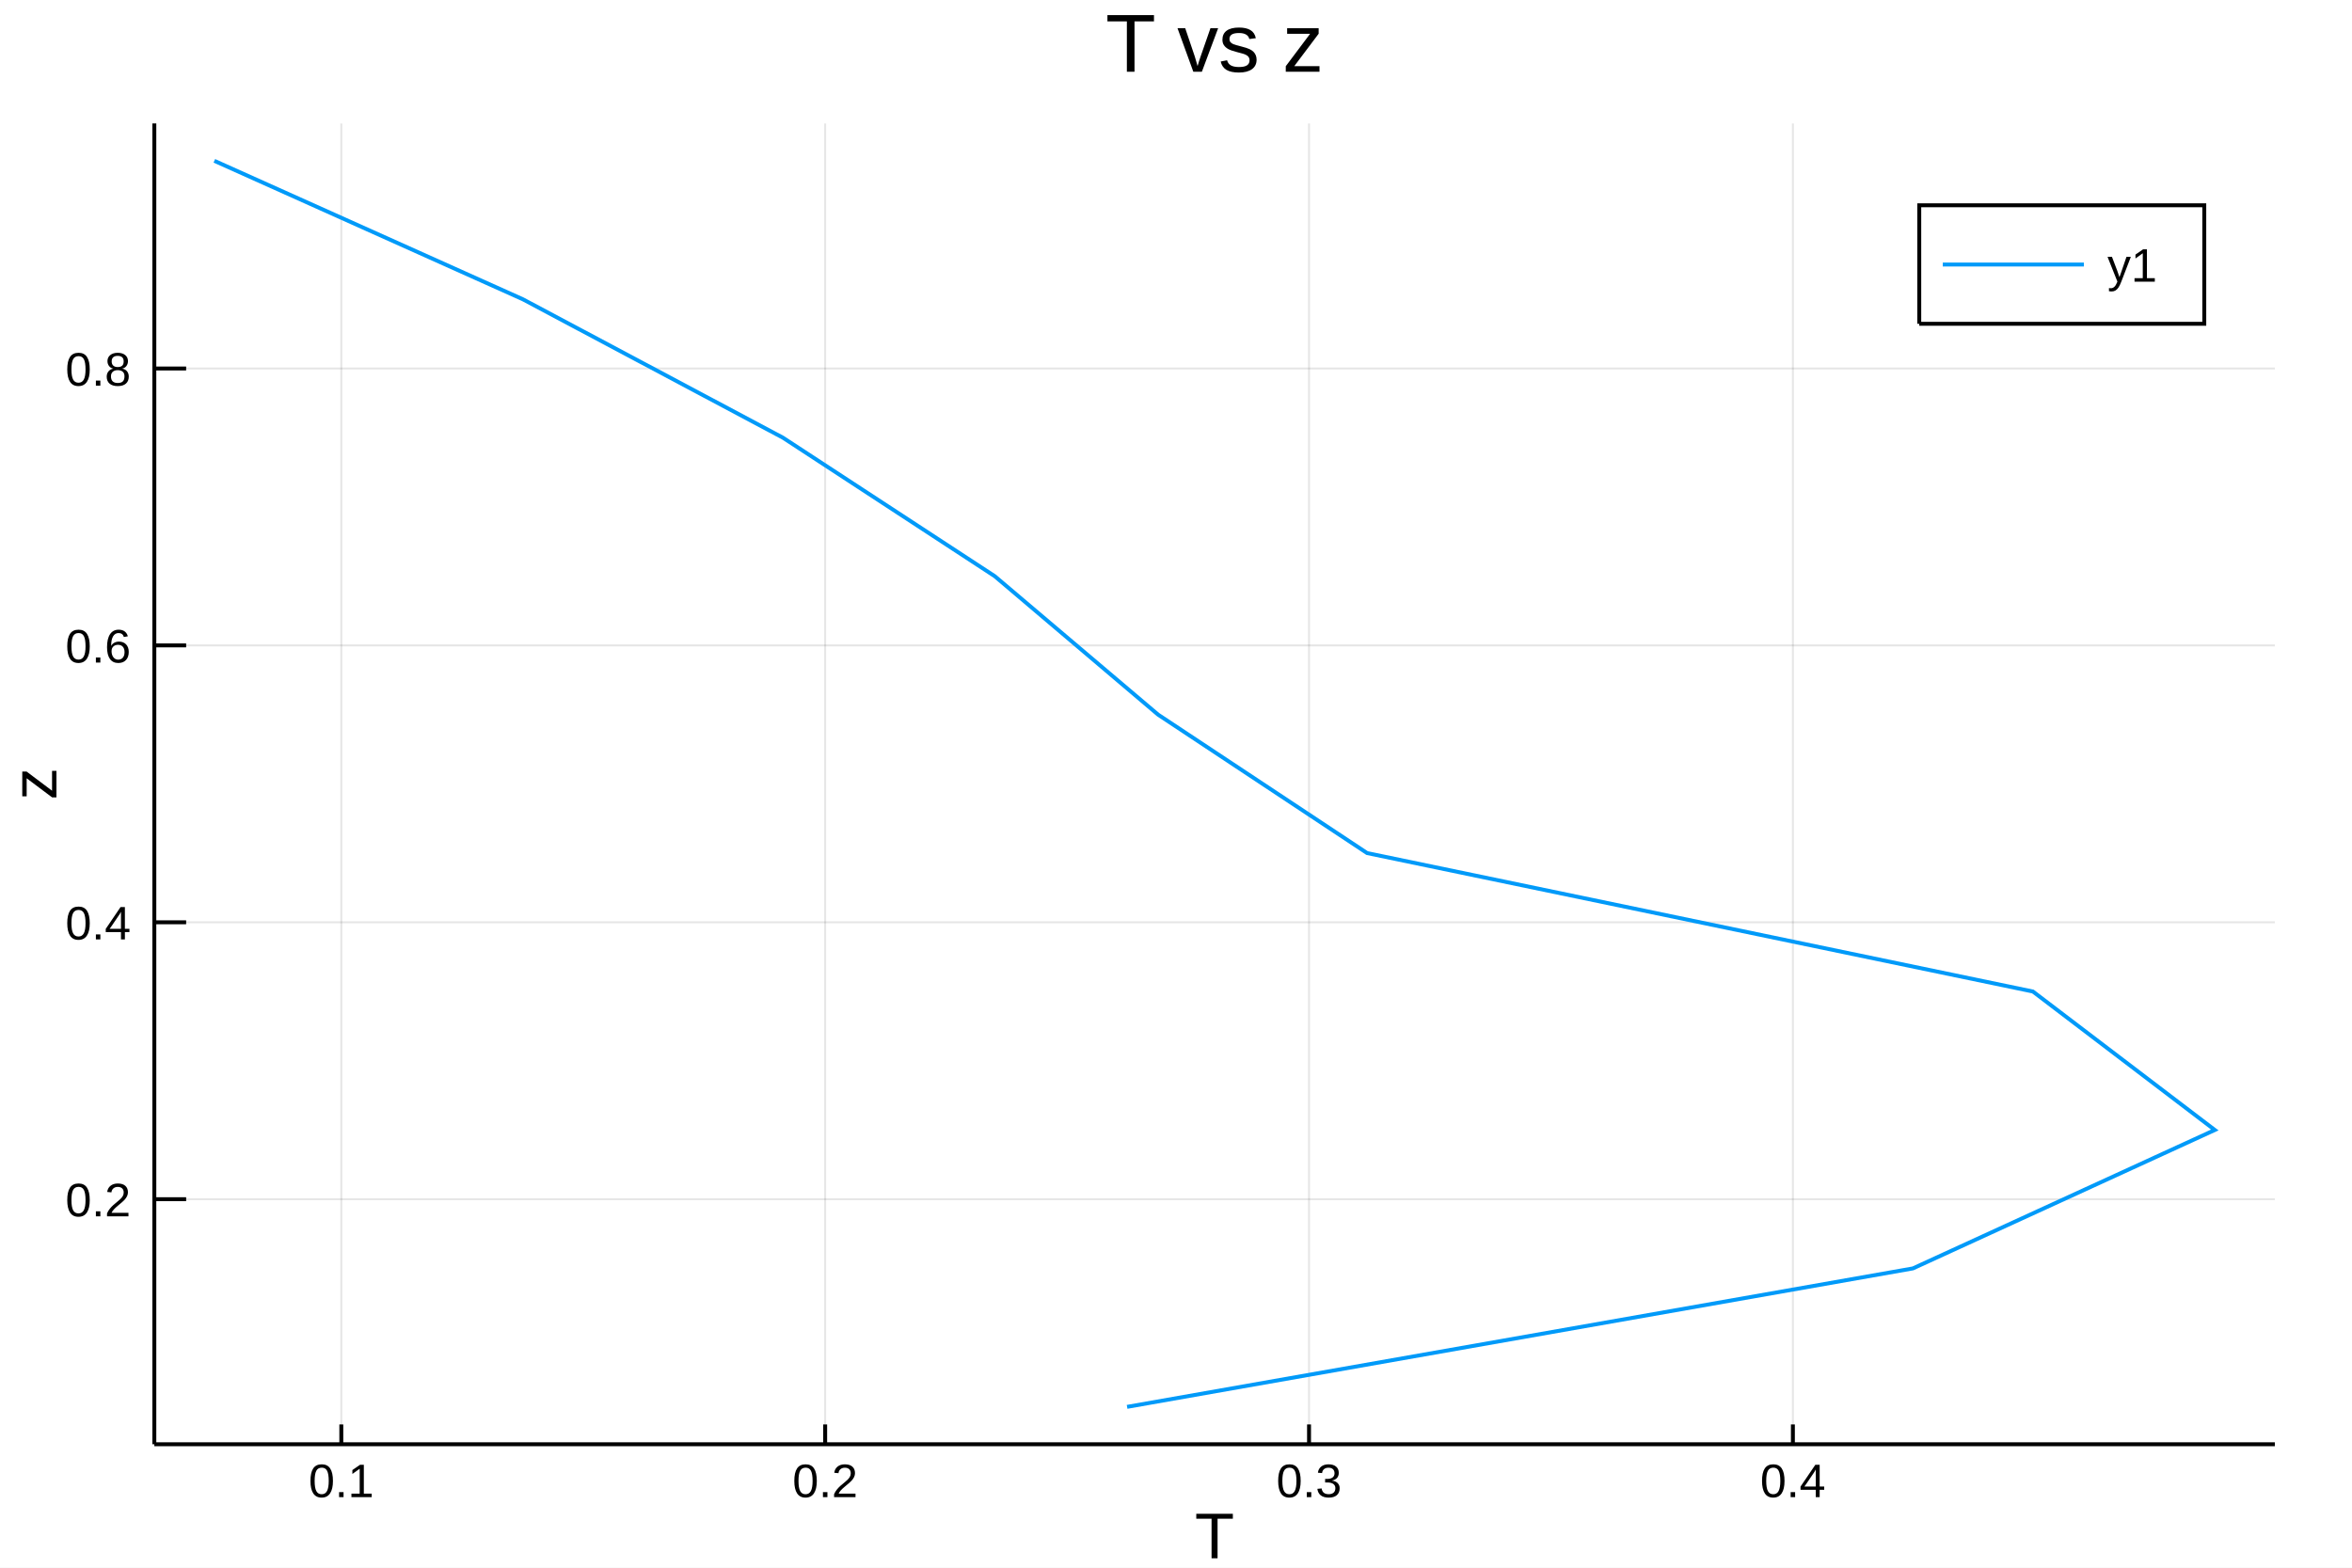
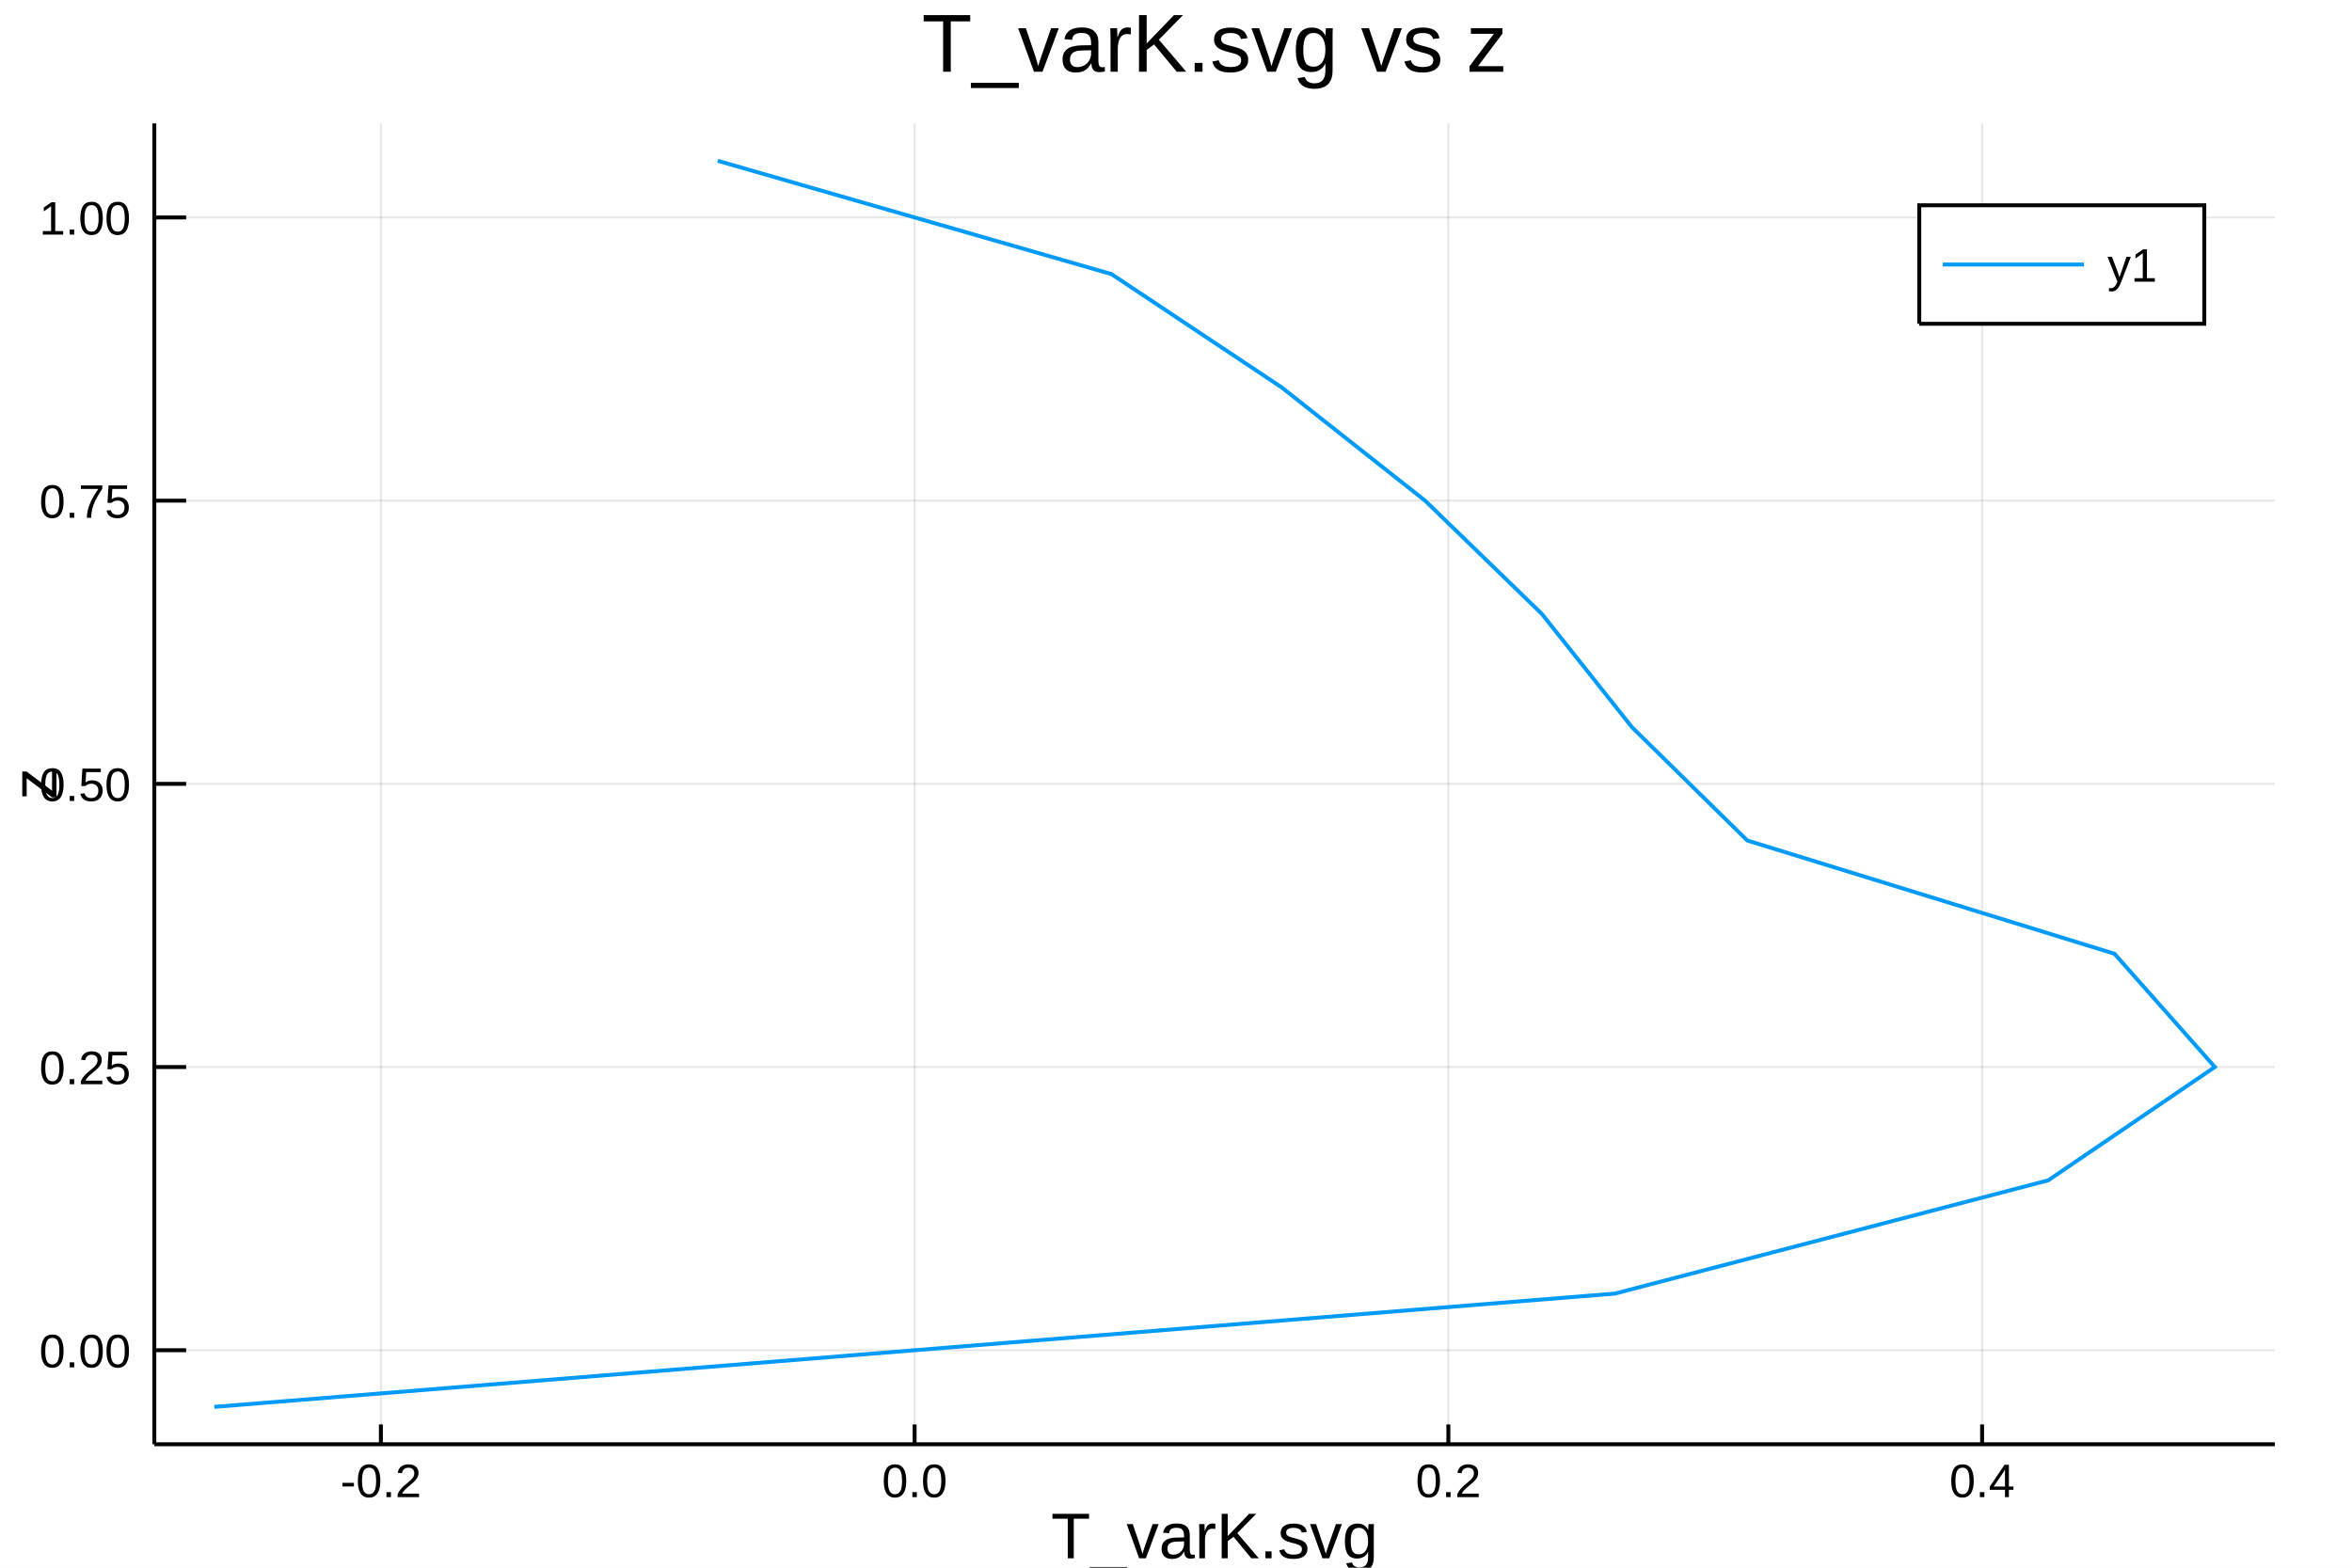
<svg xmlns="http://www.w3.org/2000/svg" width="600" height="400" viewBox="0 0 2400 1600">
  <defs>
-     <clipPath id="clip6300">
+     <clipPath id="clip9700">
      <rect x="0" y="0" width="2400" height="1600" />
    </clipPath>
  </defs>
-   <polygon clip-path="url(#clip6300)" points=" 0,1600 2400,1600 2400,0 0,0    " fill="#ffffff" fill-rule="evenodd" fill-opacity="1" />
+   <polygon clip-path="url(#clip9700)" points=" 0,1600 2400,1600 2400,0 0,0    " fill="#ffffff" fill-rule="evenodd" fill-opacity="1" />
  <defs>
-     <clipPath id="clip6301">
+     <clipPath id="clip9701">
      <rect x="480" y="0" width="1681" height="1600" />
    </clipPath>
  </defs>
-   <polygon clip-path="url(#clip6300)" points=" 157.48,1474.02 2321.26,1474.02 2321.26,125.984 157.48,125.984    " fill="#ffffff" fill-rule="evenodd" fill-opacity="1" />
+   <polygon clip-path="url(#clip9700)" points=" 157.48,1474.02 2321.26,1474.02 2321.26,125.984 157.48,125.984    " fill="#ffffff" fill-rule="evenodd" fill-opacity="1" />
  <defs>
-     <clipPath id="clip6302">
+     <clipPath id="clip9702">
      <rect x="157" y="125" width="2165" height="1349" />
    </clipPath>
  </defs>
-   <polyline clip-path="url(#clip6302)" style="stroke:#000000; stroke-width:2; stroke-opacity:0.1; fill:none" points="   348.276,1474.02 348.276,125.984    " />
-   <polyline clip-path="url(#clip6302)" style="stroke:#000000; stroke-width:2; stroke-opacity:0.1; fill:none" points="   842.011,1474.02 842.011,125.984    " />
-   <polyline clip-path="url(#clip6302)" style="stroke:#000000; stroke-width:2; stroke-opacity:0.1; fill:none" points="   1335.75,1474.02 1335.75,125.984    " />
-   <polyline clip-path="url(#clip6302)" style="stroke:#000000; stroke-width:2; stroke-opacity:0.1; fill:none" points="   1829.48,1474.02 1829.48,125.984    " />
-   <polyline clip-path="url(#clip6302)" style="stroke:#000000; stroke-width:2; stroke-opacity:0.1; fill:none" points="   157.48,1223.91 2321.26,1223.91    " />
-   <polyline clip-path="url(#clip6302)" style="stroke:#000000; stroke-width:2; stroke-opacity:0.1; fill:none" points="   157.48,941.303 2321.26,941.303    " />
-   <polyline clip-path="url(#clip6302)" style="stroke:#000000; stroke-width:2; stroke-opacity:0.1; fill:none" points="   157.48,658.697 2321.26,658.697    " />
-   <polyline clip-path="url(#clip6302)" style="stroke:#000000; stroke-width:2; stroke-opacity:0.1; fill:none" points="   157.48,376.091 2321.26,376.091    " />
-   <polyline clip-path="url(#clip6300)" style="stroke:#000000; stroke-width:4; stroke-opacity:1; fill:none" points="   157.48,1474.02 2321.26,1474.02    " />
-   <polyline clip-path="url(#clip6300)" style="stroke:#000000; stroke-width:4; stroke-opacity:1; fill:none" points="   157.48,1474.02 157.48,125.984    " />
-   <polyline clip-path="url(#clip6300)" style="stroke:#000000; stroke-width:4; stroke-opacity:1; fill:none" points="   348.276,1474.02 348.276,1453.8    " />
-   <polyline clip-path="url(#clip6300)" style="stroke:#000000; stroke-width:4; stroke-opacity:1; fill:none" points="   842.011,1474.02 842.011,1453.8    " />
-   <polyline clip-path="url(#clip6300)" style="stroke:#000000; stroke-width:4; stroke-opacity:1; fill:none" points="   1335.75,1474.02 1335.75,1453.8    " />
-   <polyline clip-path="url(#clip6300)" style="stroke:#000000; stroke-width:4; stroke-opacity:1; fill:none" points="   1829.48,1474.02 1829.48,1453.8    " />
-   <polyline clip-path="url(#clip6300)" style="stroke:#000000; stroke-width:4; stroke-opacity:1; fill:none" points="   157.48,1223.91 189.937,1223.91    " />
-   <polyline clip-path="url(#clip6300)" style="stroke:#000000; stroke-width:4; stroke-opacity:1; fill:none" points="   157.48,941.303 189.937,941.303    " />
-   <polyline clip-path="url(#clip6300)" style="stroke:#000000; stroke-width:4; stroke-opacity:1; fill:none" points="   157.48,658.697 189.937,658.697    " />
-   <polyline clip-path="url(#clip6300)" style="stroke:#000000; stroke-width:4; stroke-opacity:1; fill:none" points="   157.48,376.091 189.937,376.091    " />
-   <g clip-path="url(#clip6300)">
-     <text style="fill:#000000; fill-opacity:1; font-family:Arial,Helvetica Neue,Helvetica,sans-serif; font-size:48px; text-anchor:middle;" transform="rotate(0, 348.276, 1528.02)" x="348.276" y="1528.02">0.1</text>
+   <polyline clip-path="url(#clip9702)" style="stroke:#000000; stroke-width:2; stroke-opacity:0.1; fill:none" points="   388.646,1474.02 388.646,125.984    " />
+   <polyline clip-path="url(#clip9702)" style="stroke:#000000; stroke-width:2; stroke-opacity:0.1; fill:none" points="   933.284,1474.02 933.284,125.984    " />
+   <polyline clip-path="url(#clip9702)" style="stroke:#000000; stroke-width:2; stroke-opacity:0.1; fill:none" points="   1477.92,1474.02 1477.92,125.984    " />
+   <polyline clip-path="url(#clip9702)" style="stroke:#000000; stroke-width:2; stroke-opacity:0.1; fill:none" points="   2022.56,1474.02 2022.56,125.984    " />
+   <polyline clip-path="url(#clip9702)" style="stroke:#000000; stroke-width:2; stroke-opacity:0.1; fill:none" points="   157.48,1378.06 2321.26,1378.06    " />
+   <polyline clip-path="url(#clip9702)" style="stroke:#000000; stroke-width:2; stroke-opacity:0.1; fill:none" points="   157.48,1089.03 2321.26,1089.03    " />
+   <polyline clip-path="url(#clip9702)" style="stroke:#000000; stroke-width:2; stroke-opacity:0.1; fill:none" points="   157.48,800 2321.26,800    " />
+   <polyline clip-path="url(#clip9702)" style="stroke:#000000; stroke-width:2; stroke-opacity:0.1; fill:none" points="   157.48,510.971 2321.26,510.971    " />
+   <polyline clip-path="url(#clip9702)" style="stroke:#000000; stroke-width:2; stroke-opacity:0.1; fill:none" points="   157.48,221.942 2321.26,221.942    " />
+   <polyline clip-path="url(#clip9700)" style="stroke:#000000; stroke-width:4; stroke-opacity:1; fill:none" points="   157.48,1474.02 2321.26,1474.02    " />
+   <polyline clip-path="url(#clip9700)" style="stroke:#000000; stroke-width:4; stroke-opacity:1; fill:none" points="   157.48,1474.02 157.48,125.984    " />
+   <polyline clip-path="url(#clip9700)" style="stroke:#000000; stroke-width:4; stroke-opacity:1; fill:none" points="   388.646,1474.02 388.646,1453.8    " />
+   <polyline clip-path="url(#clip9700)" style="stroke:#000000; stroke-width:4; stroke-opacity:1; fill:none" points="   933.284,1474.02 933.284,1453.8    " />
+   <polyline clip-path="url(#clip9700)" style="stroke:#000000; stroke-width:4; stroke-opacity:1; fill:none" points="   1477.92,1474.02 1477.92,1453.8    " />
+   <polyline clip-path="url(#clip9700)" style="stroke:#000000; stroke-width:4; stroke-opacity:1; fill:none" points="   2022.56,1474.02 2022.56,1453.8    " />
+   <polyline clip-path="url(#clip9700)" style="stroke:#000000; stroke-width:4; stroke-opacity:1; fill:none" points="   157.48,1378.06 189.937,1378.06    " />
+   <polyline clip-path="url(#clip9700)" style="stroke:#000000; stroke-width:4; stroke-opacity:1; fill:none" points="   157.48,1089.03 189.937,1089.03    " />
+   <polyline clip-path="url(#clip9700)" style="stroke:#000000; stroke-width:4; stroke-opacity:1; fill:none" points="   157.48,800 189.937,800    " />
+   <polyline clip-path="url(#clip9700)" style="stroke:#000000; stroke-width:4; stroke-opacity:1; fill:none" points="   157.48,510.971 189.937,510.971    " />
+   <polyline clip-path="url(#clip9700)" style="stroke:#000000; stroke-width:4; stroke-opacity:1; fill:none" points="   157.48,221.942 189.937,221.942    " />
+   <g clip-path="url(#clip9700)">
+     <text style="fill:#000000; fill-opacity:1; font-family:Arial,Helvetica Neue,Helvetica,sans-serif; font-size:48px; text-anchor:middle;" transform="rotate(0, 388.646, 1528.02)" x="388.646" y="1528.02">-0.2</text>
  </g>
-   <g clip-path="url(#clip6300)">
-     <text style="fill:#000000; fill-opacity:1; font-family:Arial,Helvetica Neue,Helvetica,sans-serif; font-size:48px; text-anchor:middle;" transform="rotate(0, 842.011, 1528.02)" x="842.011" y="1528.02">0.2</text>
+   <g clip-path="url(#clip9700)">
+     <text style="fill:#000000; fill-opacity:1; font-family:Arial,Helvetica Neue,Helvetica,sans-serif; font-size:48px; text-anchor:middle;" transform="rotate(0, 933.284, 1528.02)" x="933.284" y="1528.02">0.0</text>
  </g>
-   <g clip-path="url(#clip6300)">
-     <text style="fill:#000000; fill-opacity:1; font-family:Arial,Helvetica Neue,Helvetica,sans-serif; font-size:48px; text-anchor:middle;" transform="rotate(0, 1335.75, 1528.02)" x="1335.75" y="1528.02">0.3</text>
+   <g clip-path="url(#clip9700)">
+     <text style="fill:#000000; fill-opacity:1; font-family:Arial,Helvetica Neue,Helvetica,sans-serif; font-size:48px; text-anchor:middle;" transform="rotate(0, 1477.92, 1528.02)" x="1477.92" y="1528.02">0.2</text>
  </g>
-   <g clip-path="url(#clip6300)">
-     <text style="fill:#000000; fill-opacity:1; font-family:Arial,Helvetica Neue,Helvetica,sans-serif; font-size:48px; text-anchor:middle;" transform="rotate(0, 1829.48, 1528.02)" x="1829.48" y="1528.02">0.4</text>
+   <g clip-path="url(#clip9700)">
+     <text style="fill:#000000; fill-opacity:1; font-family:Arial,Helvetica Neue,Helvetica,sans-serif; font-size:48px; text-anchor:middle;" transform="rotate(0, 2022.56, 1528.02)" x="2022.56" y="1528.02">0.4</text>
  </g>
-   <g clip-path="url(#clip6300)">
-     <text style="fill:#000000; fill-opacity:1; font-family:Arial,Helvetica Neue,Helvetica,sans-serif; font-size:48px; text-anchor:end;" transform="rotate(0, 133.48, 1241.41)" x="133.48" y="1241.41">0.2</text>
+   <g clip-path="url(#clip9700)">
+     <text style="fill:#000000; fill-opacity:1; font-family:Arial,Helvetica Neue,Helvetica,sans-serif; font-size:48px; text-anchor:end;" transform="rotate(0, 133.48, 1395.56)" x="133.48" y="1395.56">0.00</text>
  </g>
-   <g clip-path="url(#clip6300)">
-     <text style="fill:#000000; fill-opacity:1; font-family:Arial,Helvetica Neue,Helvetica,sans-serif; font-size:48px; text-anchor:end;" transform="rotate(0, 133.48, 958.803)" x="133.48" y="958.803">0.4</text>
+   <g clip-path="url(#clip9700)">
+     <text style="fill:#000000; fill-opacity:1; font-family:Arial,Helvetica Neue,Helvetica,sans-serif; font-size:48px; text-anchor:end;" transform="rotate(0, 133.48, 1106.53)" x="133.48" y="1106.53">0.25</text>
  </g>
-   <g clip-path="url(#clip6300)">
-     <text style="fill:#000000; fill-opacity:1; font-family:Arial,Helvetica Neue,Helvetica,sans-serif; font-size:48px; text-anchor:end;" transform="rotate(0, 133.48, 676.197)" x="133.48" y="676.197">0.6</text>
+   <g clip-path="url(#clip9700)">
+     <text style="fill:#000000; fill-opacity:1; font-family:Arial,Helvetica Neue,Helvetica,sans-serif; font-size:48px; text-anchor:end;" transform="rotate(0, 133.48, 817.5)" x="133.48" y="817.5">0.50</text>
  </g>
-   <g clip-path="url(#clip6300)">
-     <text style="fill:#000000; fill-opacity:1; font-family:Arial,Helvetica Neue,Helvetica,sans-serif; font-size:48px; text-anchor:end;" transform="rotate(0, 133.48, 393.591)" x="133.48" y="393.591">0.8</text>
+   <g clip-path="url(#clip9700)">
+     <text style="fill:#000000; fill-opacity:1; font-family:Arial,Helvetica Neue,Helvetica,sans-serif; font-size:48px; text-anchor:end;" transform="rotate(0, 133.48, 528.471)" x="133.48" y="528.471">0.75</text>
  </g>
-   <g clip-path="url(#clip6300)">
-     <text style="fill:#000000; fill-opacity:1; font-family:Arial,Helvetica Neue,Helvetica,sans-serif; font-size:84px; text-anchor:middle;" transform="rotate(0, 1239.37, 73.2)" x="1239.37" y="73.2">T vs z</text>
+   <g clip-path="url(#clip9700)">
+     <text style="fill:#000000; fill-opacity:1; font-family:Arial,Helvetica Neue,Helvetica,sans-serif; font-size:48px; text-anchor:end;" transform="rotate(0, 133.48, 239.442)" x="133.48" y="239.442">1.00</text>
  </g>
-   <g clip-path="url(#clip6300)">
-     <text style="fill:#000000; fill-opacity:1; font-family:Arial,Helvetica Neue,Helvetica,sans-serif; font-size:66px; text-anchor:middle;" transform="rotate(0, 1239.37, 1590.4)" x="1239.37" y="1590.4">T</text>
+   <g clip-path="url(#clip9700)">
+     <text style="fill:#000000; fill-opacity:1; font-family:Arial,Helvetica Neue,Helvetica,sans-serif; font-size:84px; text-anchor:middle;" transform="rotate(0, 1239.37, 73.2)" x="1239.37" y="73.2">T_varK.svg vs z</text>
  </g>
-   <g clip-path="url(#clip6300)">
+   <g clip-path="url(#clip9700)">
+     <text style="fill:#000000; fill-opacity:1; font-family:Arial,Helvetica Neue,Helvetica,sans-serif; font-size:66px; text-anchor:middle;" transform="rotate(0, 1239.37, 1590.4)" x="1239.37" y="1590.4">T_varK.svg</text>
+   </g>
+   <g clip-path="url(#clip9700)">
    <text style="fill:#000000; fill-opacity:1; font-family:Arial,Helvetica Neue,Helvetica,sans-serif; font-size:66px; text-anchor:middle;" transform="rotate(-90, 57.6, 800)" x="57.6" y="800">z</text>
  </g>
-   <polyline clip-path="url(#clip6302)" style="stroke:#009af9; stroke-width:4; stroke-opacity:1; fill:none" points="   1150.1,1435.86 1951.93,1294.56 2260.02,1153.26 2074.38,1011.95 1395,870.652 1181.7,729.348 1015.02,588.045 798.958,446.742 533.525,305.439 218.719,164.136       " />
-   <polygon clip-path="url(#clip6300)" points=" 1958.43,330.464 2249.26,330.464 2249.26,209.504 1958.43,209.504    " fill="#ffffff" fill-rule="evenodd" fill-opacity="1" />
-   <polyline clip-path="url(#clip6300)" style="stroke:#000000; stroke-width:4; stroke-opacity:1; fill:none" points="   1958.43,330.464 2249.26,330.464 2249.26,209.504 1958.43,209.504 1958.43,330.464    " />
-   <polyline clip-path="url(#clip6300)" style="stroke:#009af9; stroke-width:4; stroke-opacity:1; fill:none" points="   1982.43,269.984 2126.43,269.984    " />
-   <g clip-path="url(#clip6300)">
+   <polyline clip-path="url(#clip9702)" style="stroke:#009af9; stroke-width:4; stroke-opacity:1; fill:none" points="   218.719,1435.86 1647.85,1320.25 2090.09,1204.64 2260.02,1089.03 2157.63,973.417 1782.92,857.806 1665.28,742.194 1573.34,626.583 1454.18,510.971 1307.78,395.359    1134.15,279.748 732.421,164.136    " />
+   <polygon clip-path="url(#clip9700)" points=" 1958.43,330.464 2249.26,330.464 2249.26,209.504 1958.43,209.504    " fill="#ffffff" fill-rule="evenodd" fill-opacity="1" />
+   <polyline clip-path="url(#clip9700)" style="stroke:#000000; stroke-width:4; stroke-opacity:1; fill:none" points="   1958.43,330.464 2249.26,330.464 2249.26,209.504 1958.43,209.504 1958.43,330.464    " />
+   <polyline clip-path="url(#clip9700)" style="stroke:#009af9; stroke-width:4; stroke-opacity:1; fill:none" points="   1982.43,269.984 2126.43,269.984    " />
+   <g clip-path="url(#clip9700)">
    <text style="fill:#000000; fill-opacity:1; font-family:Arial,Helvetica Neue,Helvetica,sans-serif; font-size:48px; text-anchor:start;" transform="rotate(0, 2150.43, 287.484)" x="2150.43" y="287.484">y1</text>
  </g>
</svg>
